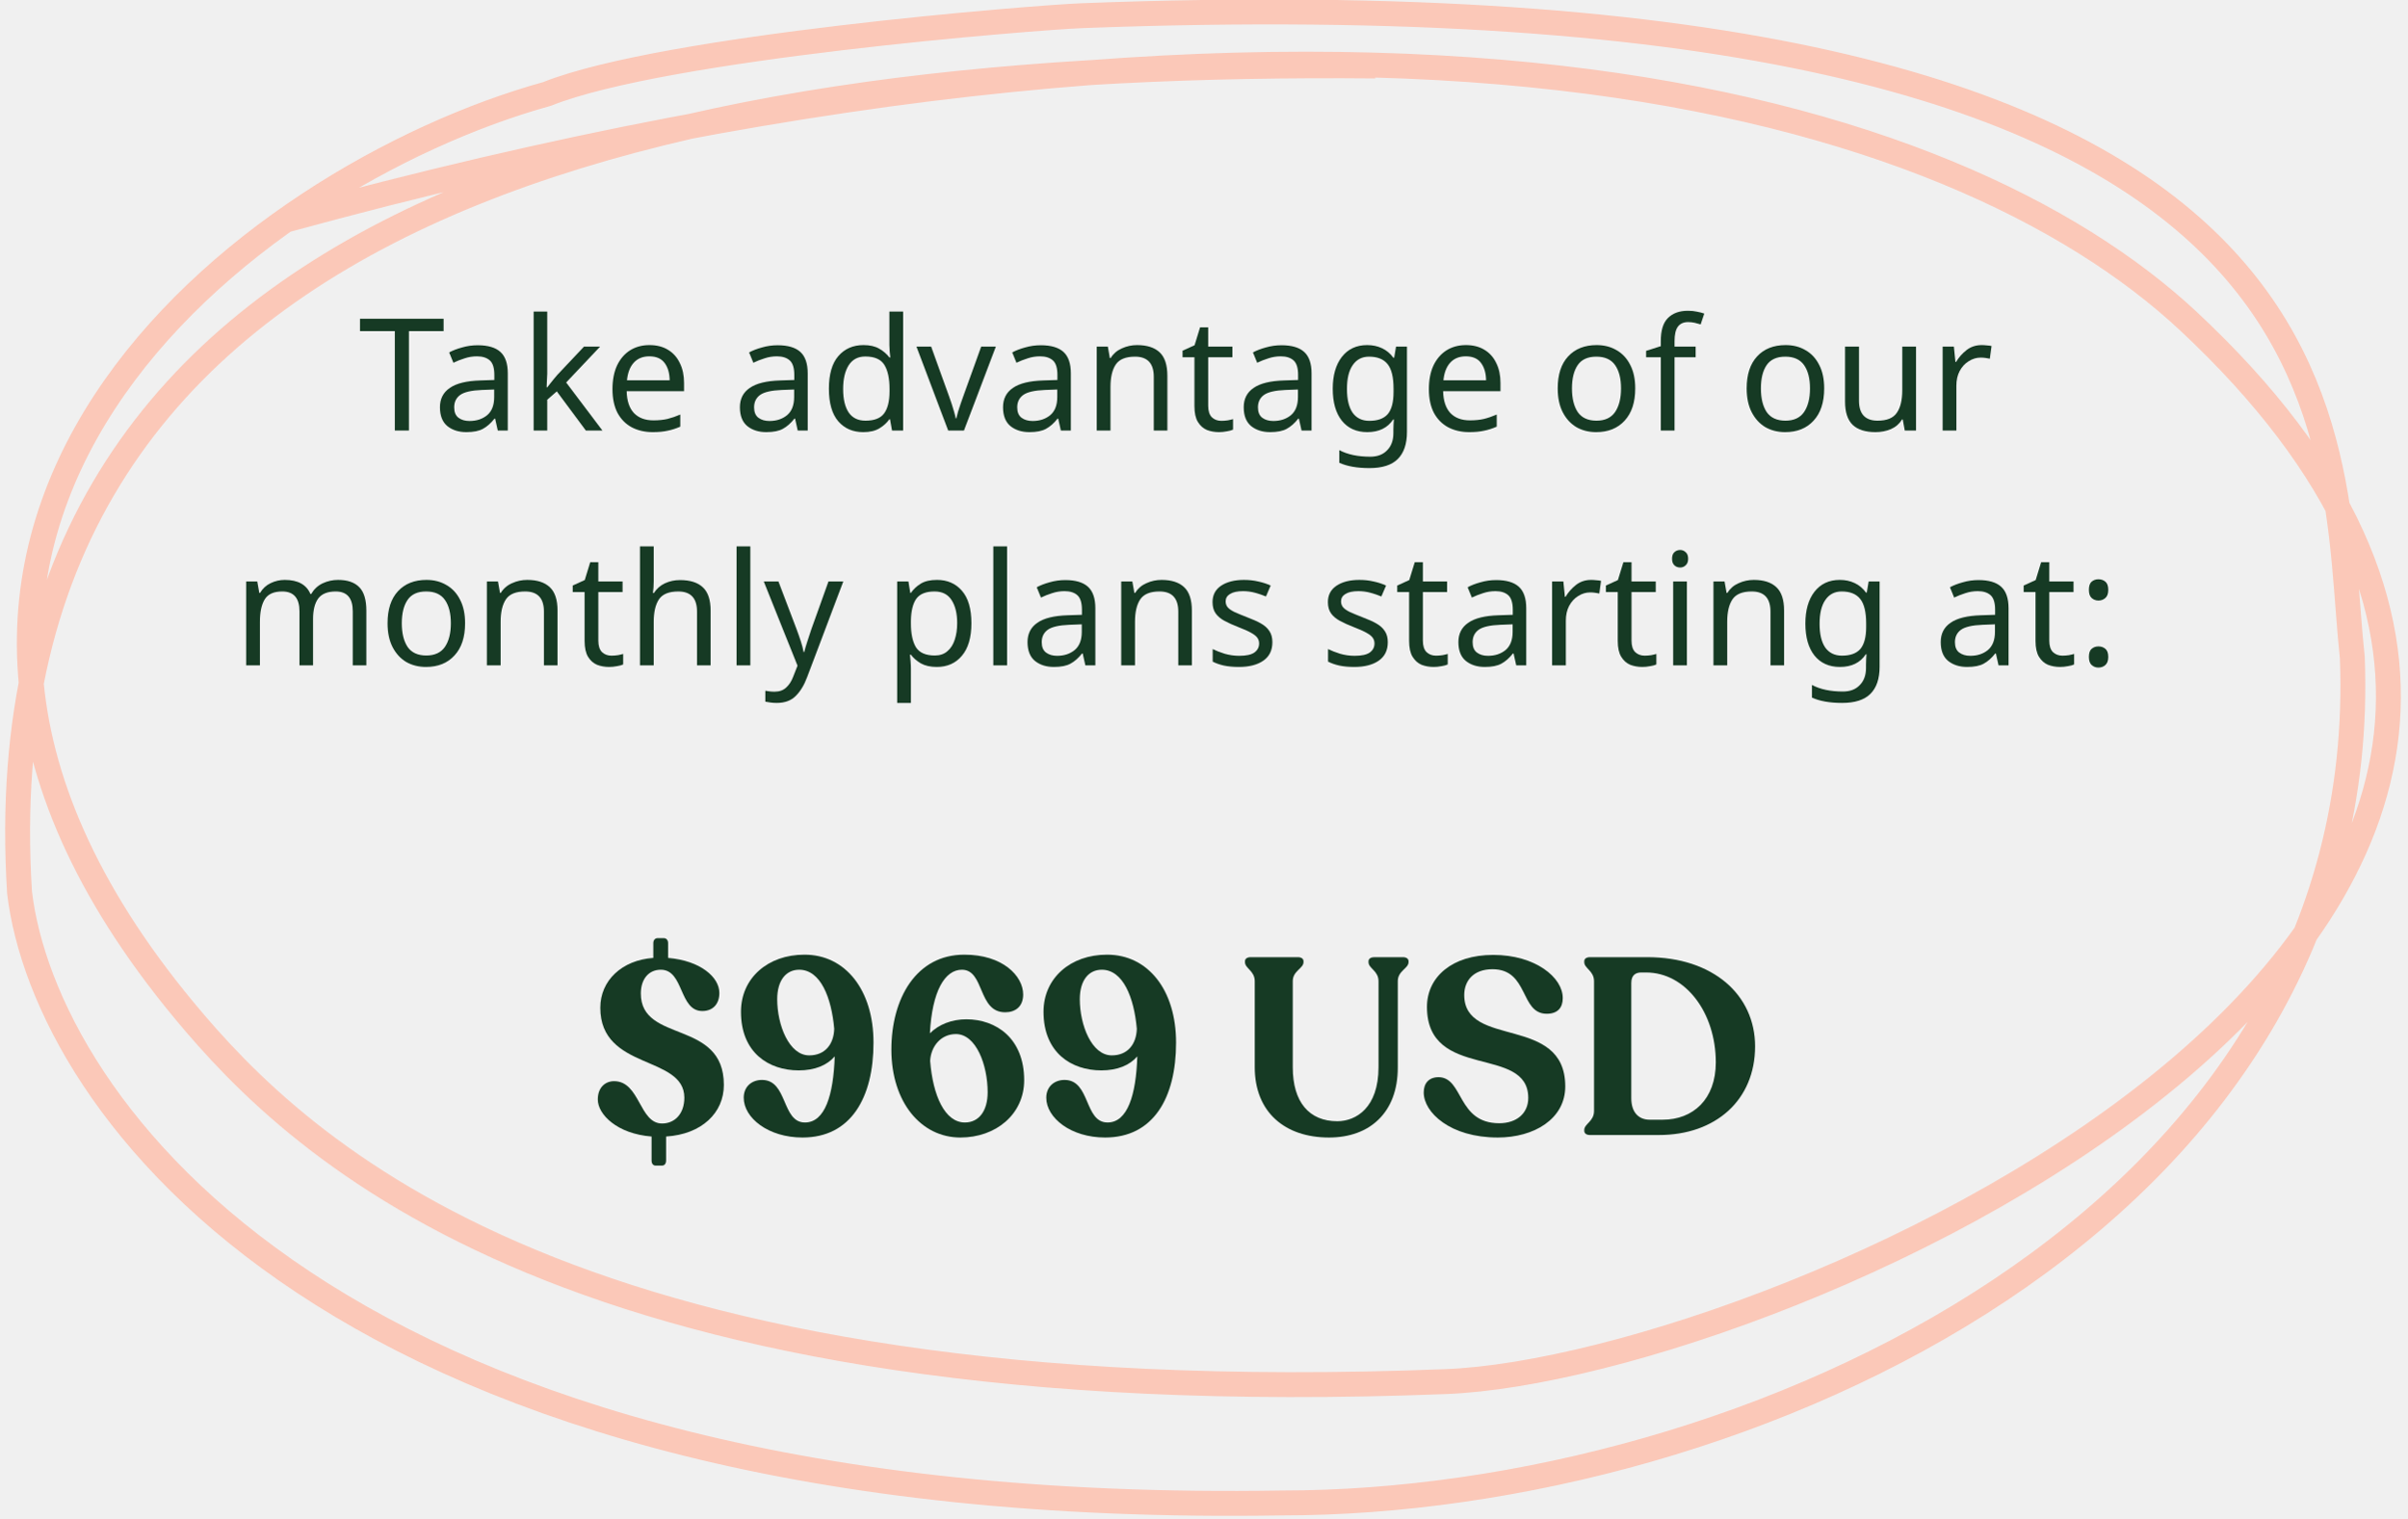
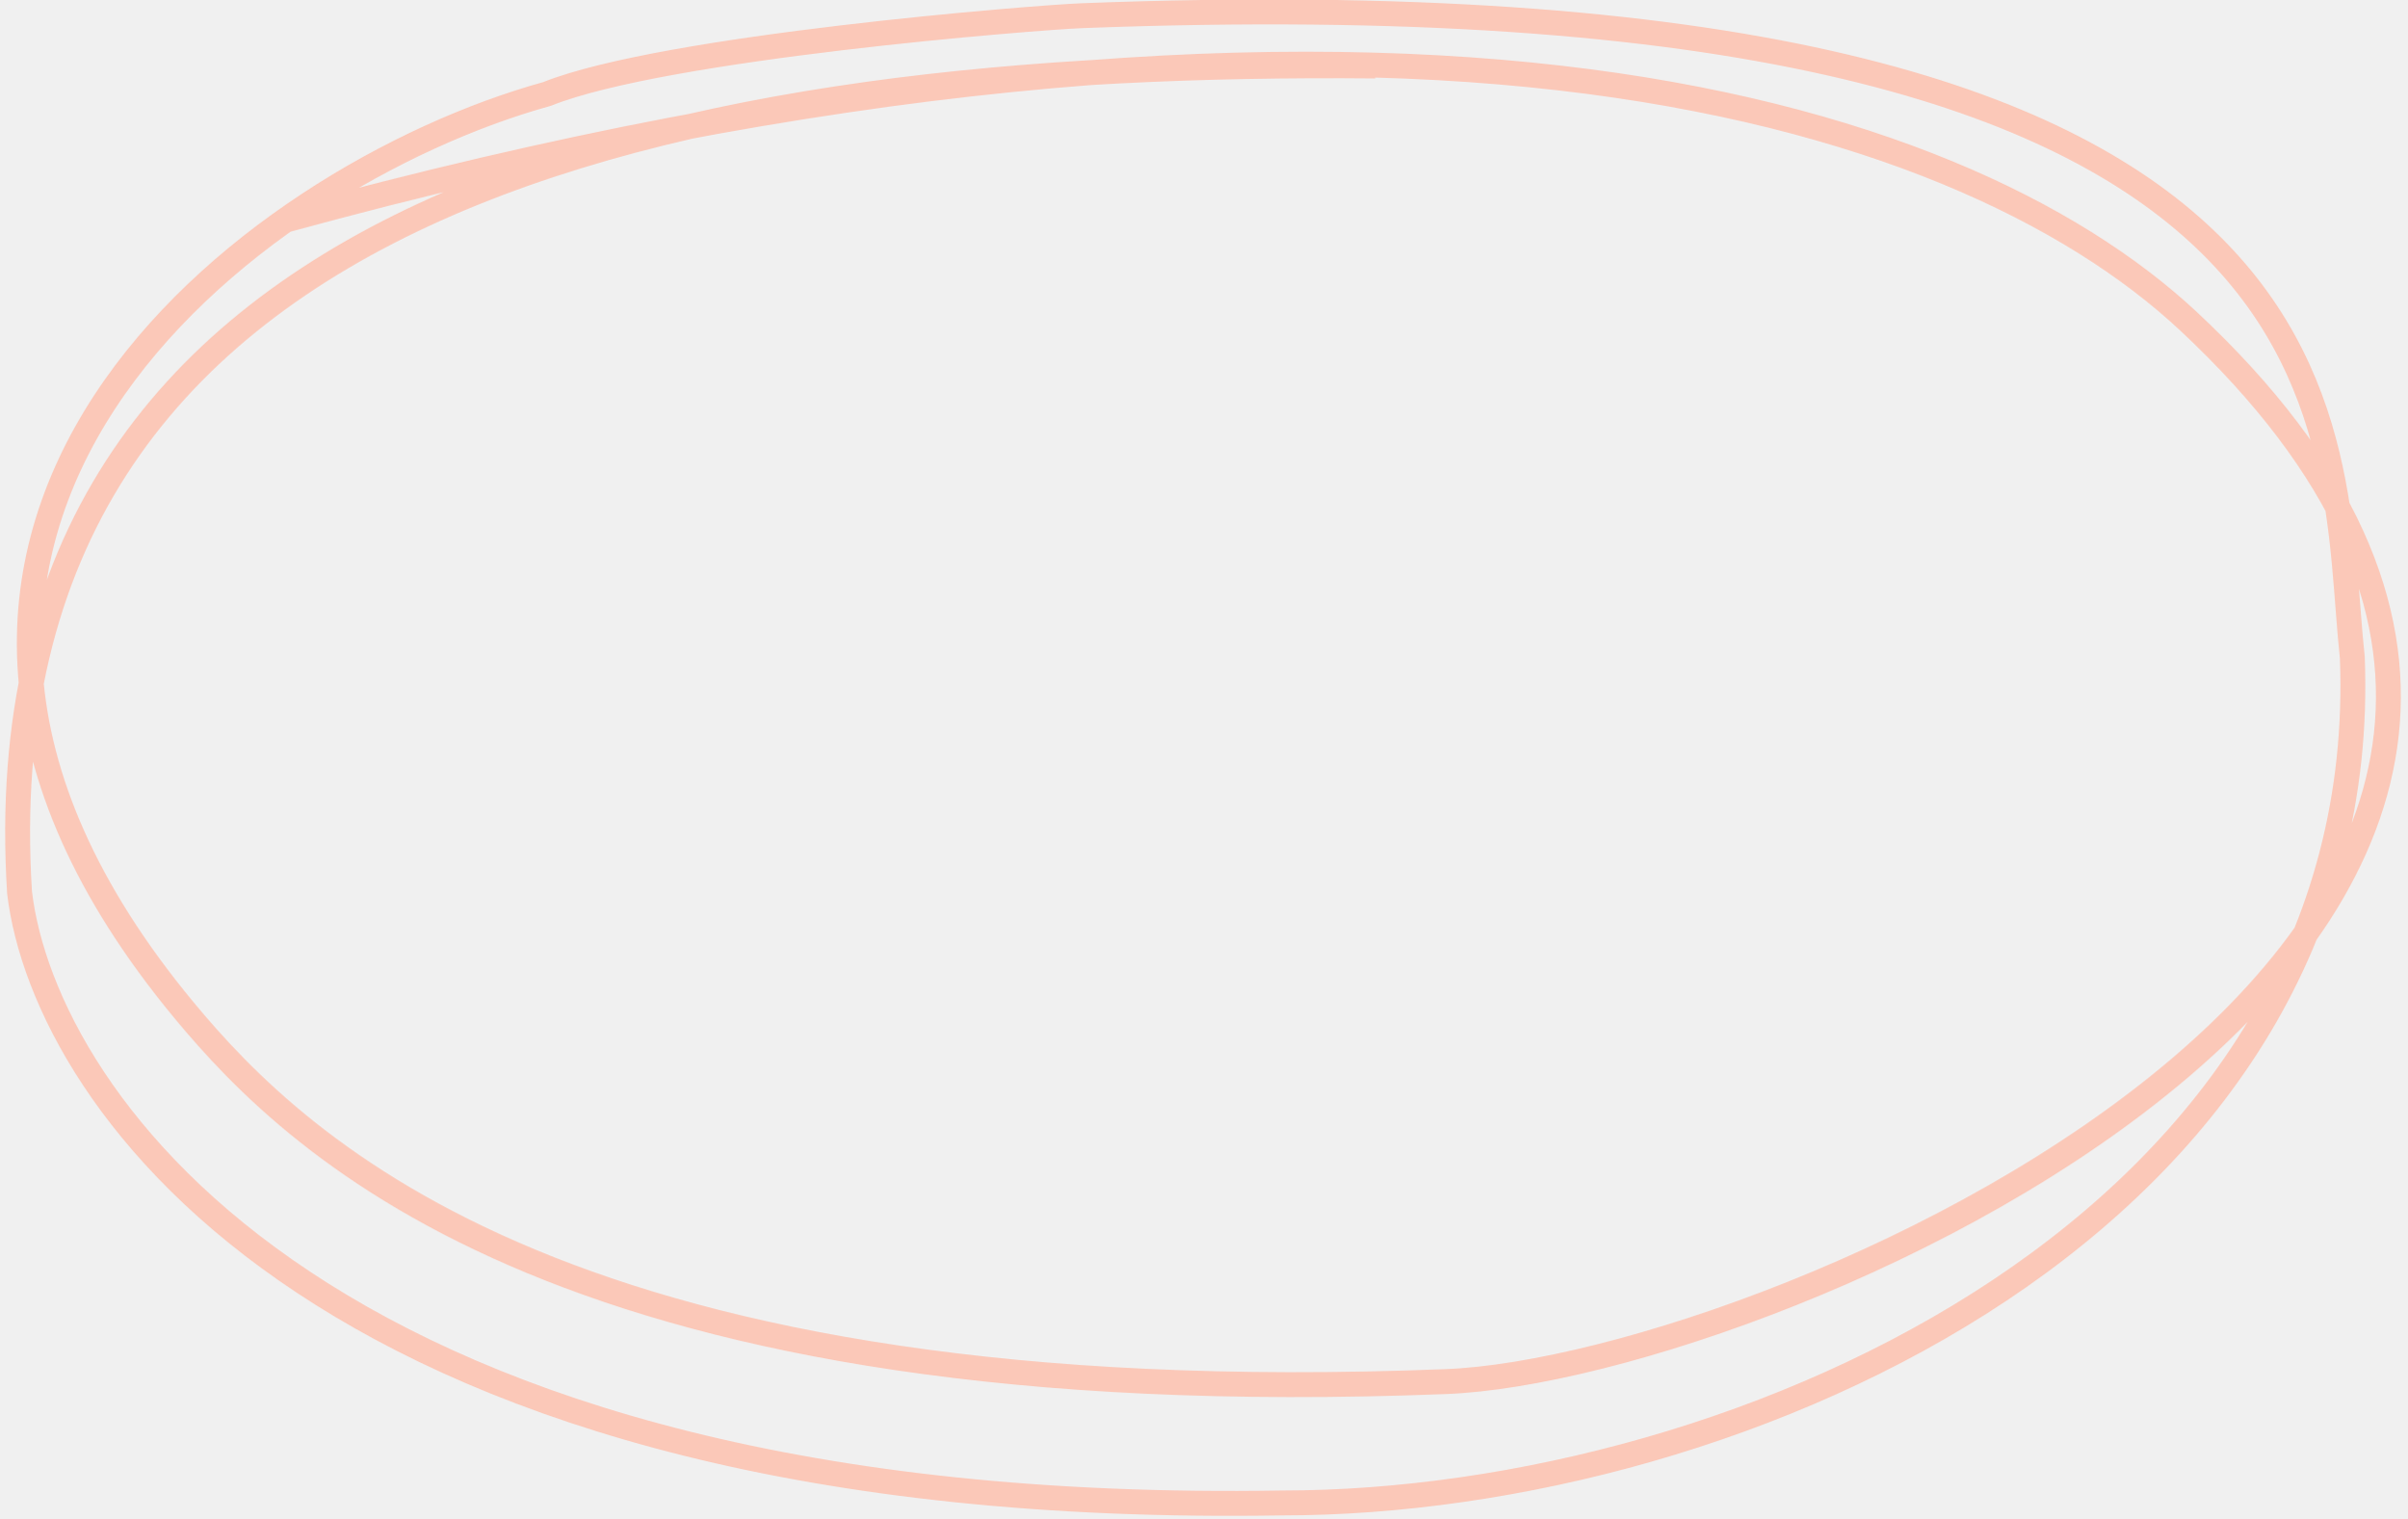
<svg xmlns="http://www.w3.org/2000/svg" width="290" height="183" viewBox="0 0 290 183" fill="none">
-   <g clip-path="url(#clip0_1_1281)">
-     <path d="M87.208 130.741C87.208 122.803 77.205 125.761 77.205 119.724C77.205 118.003 78.139 116.856 79.615 116.856C82.417 116.856 81.784 121.837 84.617 121.837C85.912 121.837 86.665 120.961 86.665 119.663C86.665 117.732 84.376 115.769 80.489 115.437V113.656C80.489 113.294 80.278 113.053 79.977 113.053H79.223C78.922 113.053 78.711 113.294 78.711 113.656V115.437C74.915 115.709 72.324 118.154 72.324 121.444C72.324 129.021 82.447 127.119 82.447 132.281C82.447 134.213 81.302 135.39 79.766 135.39C76.994 135.39 77.114 130.289 73.981 130.289C72.956 130.289 72.022 131.013 72.022 132.492C72.022 134.303 74.342 136.628 78.5 136.96V139.827C78.5 140.22 78.681 140.461 78.982 140.461H79.766C80.067 140.461 80.248 140.22 80.248 139.827V136.96C84.526 136.688 87.208 134.122 87.208 130.741Z" fill="#163A24" />
-     <path d="M96.921 115.045C92.522 115.045 89.268 117.852 89.268 121.927C89.268 126.878 92.643 128.991 96.228 128.991C98.156 128.991 99.633 128.387 100.567 127.3C100.416 131.949 99.392 135.269 96.981 135.269C94.149 135.269 94.933 130.138 91.799 130.138C90.594 130.138 89.6 130.923 89.6 132.281C89.6 134.726 92.582 137.08 96.68 137.08C102.495 137.08 105.237 132.311 105.237 125.64C105.237 119.301 101.862 115.045 96.921 115.045ZM97.494 127.18C95.053 127.18 93.637 123.497 93.637 120.418C93.637 118.154 94.692 116.856 96.288 116.856C98.85 116.856 100.175 120.207 100.507 123.98C100.446 125.882 99.362 127.18 97.494 127.18Z" fill="#163A24" />
-     <path d="M116.431 122.833C114.684 122.833 113.117 123.437 112.032 124.523C112.304 119.422 113.84 116.856 115.889 116.856C118.631 116.856 117.787 121.988 121.101 121.988C122.276 121.988 123.271 121.354 123.271 119.844C123.271 117.581 120.77 115.045 116.19 115.045C110.375 115.045 107.392 120.327 107.392 126.485C107.392 132.824 110.978 137.08 115.708 137.08C119.956 137.08 123.391 134.303 123.391 130.168C123.391 125.127 120.017 122.833 116.431 122.833ZM116.251 135.269C113.84 135.269 112.394 132.039 112.062 127.844C112.153 126.093 113.358 124.614 115.166 124.614C117.606 124.614 118.992 128.357 118.992 131.617C118.992 133.911 117.908 135.269 116.251 135.269Z" fill="#163A24" />
-     <path d="M133.377 115.045C128.978 115.045 125.724 117.852 125.724 121.927C125.724 126.878 129.099 128.991 132.684 128.991C134.613 128.991 136.089 128.387 137.023 127.3C136.872 131.949 135.848 135.269 133.438 135.269C130.605 135.269 131.389 130.138 128.255 130.138C127.05 130.138 126.056 130.923 126.056 132.281C126.056 134.726 129.039 137.08 133.136 137.08C138.951 137.08 141.693 132.311 141.693 125.64C141.693 119.301 138.319 115.045 133.377 115.045ZM133.95 127.18C131.509 127.18 130.093 123.497 130.093 120.418C130.093 118.154 131.148 116.856 132.745 116.856C135.306 116.856 136.631 120.207 136.963 123.98C136.903 125.882 135.818 127.18 133.95 127.18Z" fill="#163A24" />
-     <path d="M160.12 137.08C165.032 137.08 168.406 134.062 168.406 128.659V118.244C168.406 116.977 169.702 116.705 169.702 115.95V115.83C169.702 115.528 169.431 115.347 169.009 115.347H165.574C165.182 115.347 164.881 115.528 164.881 115.83V115.95C164.881 116.705 166.086 116.977 166.086 118.244V128.598C166.086 133.488 163.374 135.118 161.115 135.118C157.77 135.118 155.752 132.854 155.752 128.598V118.244C155.752 116.977 157.047 116.705 157.047 115.95V115.83C157.047 115.528 156.776 115.347 156.354 115.347H150.69C150.268 115.347 149.997 115.528 149.997 115.83V115.95C149.997 116.705 151.172 116.977 151.172 118.244V128.598C151.172 134.062 154.848 137.08 160.12 137.08Z" fill="#163A24" />
-     <path d="M180.45 137.08C184.819 137.08 188.585 134.846 188.585 130.922C188.585 122.229 176.412 126.394 176.412 119.904C176.412 118.184 177.527 116.795 179.817 116.795C184.216 116.795 183.101 122.168 186.355 122.168C187.651 122.168 188.283 121.444 188.283 120.297C188.314 117.791 184.969 115.075 179.907 115.075C174.936 115.075 171.923 117.731 171.923 121.353C171.953 130.288 184.126 125.881 184.126 132.311C184.126 134.152 182.74 135.359 180.63 135.359C175.539 135.359 176.352 129.866 173.339 129.805C172.104 129.805 171.531 130.59 171.531 131.647C171.531 134.061 174.725 137.08 180.45 137.08Z" fill="#163A24" />
-     <path d="M191.568 136.778H199.854C206.724 136.778 211.454 132.552 211.454 126.093C211.454 119.905 206.422 115.347 198.438 115.347H191.568C191.147 115.347 190.875 115.528 190.875 115.83V115.95C190.875 116.705 192.051 116.977 192.051 118.244V133.881C192.051 135.148 190.875 135.42 190.875 136.175V136.265C190.875 136.597 191.147 136.778 191.568 136.778ZM198.77 134.937C197.384 134.937 196.54 134.001 196.54 132.341V118.456C196.54 117.49 197.082 117.188 197.745 117.188H198.318C203.108 117.188 206.724 122.078 206.724 128.025C206.724 132.462 203.982 134.937 200.306 134.937H198.77Z" fill="#163A24" />
-     <path d="M49.264 51.881H47.569V39.901H43.37V38.411H53.444V39.901H49.264V51.881Z" fill="#163A24" />
-     <path d="M57.56 41.6C58.791 41.6 59.701 41.87 60.291 42.411C60.881 42.952 61.176 43.813 61.176 44.995V51.882H59.971L59.651 50.448H59.575C59.136 51.001 58.672 51.41 58.182 51.674C57.705 51.938 57.039 52.07 56.186 52.07C55.269 52.07 54.51 51.831 53.907 51.353C53.305 50.863 53.003 50.102 53.003 49.071C53.003 48.064 53.399 47.291 54.19 46.75C54.981 46.197 56.198 45.895 57.843 45.844L59.557 45.788V45.184C59.557 44.342 59.375 43.757 59.011 43.43C58.647 43.103 58.132 42.939 57.466 42.939C56.939 42.939 56.437 43.021 55.96 43.184C55.483 43.335 55.037 43.511 54.623 43.713L54.114 42.467C54.554 42.228 55.075 42.027 55.677 41.864C56.28 41.688 56.908 41.6 57.56 41.6ZM58.05 46.995C56.795 47.046 55.922 47.247 55.433 47.599C54.956 47.951 54.717 48.448 54.717 49.089C54.717 49.655 54.886 50.07 55.225 50.335C55.577 50.599 56.023 50.731 56.562 50.731C57.416 50.731 58.125 50.498 58.69 50.033C59.255 49.555 59.538 48.825 59.538 47.844V46.939L58.05 46.995Z" fill="#163A24" />
-     <path d="M65.932 45.033C65.932 45.234 65.919 45.499 65.894 45.826C65.882 46.153 65.869 46.436 65.857 46.675H65.932C66.007 46.574 66.12 46.429 66.271 46.241C66.421 46.052 66.572 45.863 66.723 45.675C66.886 45.474 67.024 45.31 67.137 45.184L70.357 41.769H72.297L68.21 46.09L72.579 51.882H70.583L67.081 47.165L65.932 48.165V51.882H64.294V37.544H65.932V45.033Z" fill="#163A24" />
-     <path d="M78.251 41.581C79.117 41.581 79.858 41.769 80.473 42.147C81.1 42.524 81.578 43.058 81.904 43.75C82.243 44.429 82.412 45.228 82.412 46.146V47.146H75.501C75.526 48.291 75.815 49.165 76.368 49.768C76.933 50.36 77.717 50.655 78.722 50.655C79.362 50.655 79.927 50.599 80.416 50.485C80.918 50.36 81.433 50.184 81.961 49.957V51.41C81.446 51.636 80.937 51.8 80.435 51.9C79.933 52.014 79.337 52.07 78.646 52.07C77.692 52.07 76.845 51.875 76.104 51.485C75.376 51.095 74.805 50.517 74.39 49.749C73.989 48.97 73.788 48.02 73.788 46.901C73.788 45.794 73.97 44.844 74.334 44.052C74.711 43.26 75.231 42.65 75.897 42.222C76.575 41.794 77.359 41.581 78.251 41.581ZM78.232 42.939C77.441 42.939 76.813 43.197 76.349 43.712C75.897 44.215 75.627 44.92 75.539 45.825H80.68C80.667 44.97 80.467 44.278 80.078 43.75C79.688 43.209 79.073 42.939 78.232 42.939Z" fill="#163A24" />
-     <path d="M93.697 41.6C94.927 41.6 95.837 41.87 96.427 42.411C97.017 42.952 97.312 43.813 97.312 44.995V51.882H96.107L95.787 50.448H95.711C95.272 51.001 94.807 51.41 94.318 51.674C93.841 51.938 93.175 52.07 92.322 52.07C91.405 52.07 90.646 51.831 90.043 51.353C89.441 50.863 89.139 50.102 89.139 49.071C89.139 48.064 89.535 47.291 90.326 46.75C91.117 46.197 92.334 45.895 93.979 45.844L95.692 45.788V45.184C95.692 44.342 95.511 43.757 95.146 43.43C94.782 43.103 94.268 42.939 93.602 42.939C93.075 42.939 92.573 43.021 92.096 43.184C91.619 43.335 91.173 43.511 90.759 43.713L90.25 42.467C90.69 42.228 91.211 42.027 91.813 41.864C92.416 41.688 93.044 41.6 93.697 41.6ZM94.186 46.995C92.931 47.046 92.058 47.247 91.569 47.599C91.091 47.951 90.853 48.448 90.853 49.089C90.853 49.655 91.022 50.07 91.362 50.335C91.713 50.599 92.159 50.731 92.698 50.731C93.552 50.731 94.261 50.498 94.826 50.033C95.391 49.555 95.674 48.825 95.674 47.844V46.939L94.186 46.995Z" fill="#163A24" />
-     <path d="M104.007 52.07C102.752 52.07 101.748 51.636 100.994 50.769C100.241 49.888 99.865 48.58 99.865 46.844C99.865 45.109 100.241 43.801 100.994 42.92C101.76 42.027 102.771 41.581 104.026 41.581C104.805 41.581 105.439 41.725 105.928 42.015C106.43 42.304 106.839 42.656 107.152 43.071H107.265C107.253 42.908 107.227 42.669 107.19 42.354C107.164 42.027 107.152 41.769 107.152 41.581V37.544H108.809V51.882H107.472L107.227 50.523H107.152C106.851 50.951 106.449 51.316 105.947 51.617C105.445 51.919 104.798 52.07 104.007 52.07ZM104.271 50.693C105.338 50.693 106.085 50.404 106.512 49.825C106.952 49.234 107.171 48.347 107.171 47.165V46.863C107.171 45.606 106.964 44.643 106.55 43.977C106.135 43.298 105.37 42.958 104.252 42.958C103.361 42.958 102.689 43.316 102.237 44.033C101.798 44.738 101.578 45.687 101.578 46.882C101.578 48.09 101.798 49.026 102.237 49.693C102.689 50.36 103.367 50.693 104.271 50.693Z" fill="#163A24" />
-     <path d="M114.237 51.881L110.415 41.769H112.185L114.332 47.731C114.431 48.007 114.539 48.316 114.652 48.655C114.765 48.995 114.864 49.322 114.953 49.636C115.041 49.938 115.104 50.196 115.141 50.41H115.217C115.267 50.196 115.335 49.932 115.424 49.617C115.524 49.303 115.631 48.976 115.744 48.636C115.869 48.297 115.976 47.995 116.064 47.731L118.211 41.769H119.981L116.139 51.881H114.237Z" fill="#163A24" />
-     <path d="M125.401 41.6C126.631 41.6 127.541 41.87 128.131 42.411C128.721 42.952 129.016 43.813 129.016 44.995V51.882H127.811L127.491 50.448H127.415C126.976 51.001 126.512 51.41 126.022 51.674C125.545 51.938 124.88 52.07 124.026 52.07C123.11 52.07 122.35 51.831 121.747 51.353C121.145 50.863 120.843 50.102 120.843 49.071C120.843 48.064 121.239 47.291 122.03 46.75C122.821 46.197 124.038 45.895 125.683 45.844L127.397 45.788V45.184C127.397 44.342 127.215 43.757 126.851 43.43C126.486 43.103 125.972 42.939 125.306 42.939C124.779 42.939 124.277 43.021 123.8 43.184C123.323 43.335 122.877 43.511 122.463 43.713L121.954 42.467C122.394 42.228 122.915 42.027 123.517 41.864C124.12 41.688 124.748 41.6 125.401 41.6ZM125.89 46.995C124.635 47.046 123.762 47.247 123.273 47.599C122.795 47.951 122.557 48.448 122.557 49.089C122.557 49.655 122.727 50.07 123.065 50.335C123.417 50.599 123.863 50.731 124.402 50.731C125.256 50.731 125.965 50.498 126.53 50.033C127.095 49.555 127.378 48.825 127.378 47.844V46.939L125.89 46.995Z" fill="#163A24" />
-     <path d="M136.992 41.581C138.197 41.581 139.108 41.876 139.723 42.467C140.337 43.046 140.645 43.989 140.645 45.297V51.881H139.007V45.41C139.007 43.788 138.254 42.977 136.747 42.977C135.63 42.977 134.857 43.291 134.431 43.92C134.004 44.549 133.791 45.454 133.791 46.637V51.881H132.134V41.769H133.471L133.715 43.146H133.81C134.136 42.618 134.588 42.228 135.165 41.977C135.743 41.713 136.352 41.581 136.992 41.581Z" fill="#163A24" />
-     <path d="M147.145 50.712C147.396 50.712 147.653 50.693 147.917 50.655C148.181 50.605 148.394 50.554 148.557 50.504V51.768C148.382 51.856 148.131 51.925 147.804 51.976C147.478 52.039 147.164 52.07 146.862 52.07C146.335 52.07 145.846 51.982 145.394 51.806C144.955 51.617 144.597 51.297 144.32 50.844C144.044 50.391 143.906 49.756 143.906 48.938V43.052H142.475V42.26L143.925 41.599L144.584 39.449H145.563V41.769H148.482V43.052H145.563V48.901C145.563 49.517 145.708 49.976 145.996 50.278C146.297 50.567 146.681 50.712 147.145 50.712Z" fill="#163A24" />
-     <path d="M154.401 41.6C155.631 41.6 156.542 41.87 157.132 42.411C157.721 42.952 158.017 43.813 158.017 44.995V51.882H156.812L156.492 50.448H156.416C155.977 51.001 155.513 51.41 155.023 51.674C154.546 51.938 153.88 52.07 153.027 52.07C152.11 52.07 151.351 51.831 150.748 51.353C150.146 50.863 149.844 50.102 149.844 49.071C149.844 48.064 150.24 47.291 151.031 46.75C151.822 46.197 153.039 45.895 154.684 45.844L156.398 45.788V45.184C156.398 44.342 156.215 43.757 155.851 43.43C155.487 43.103 154.972 42.939 154.307 42.939C153.78 42.939 153.277 43.021 152.801 43.184C152.323 43.335 151.878 43.511 151.464 43.713L150.955 42.467C151.394 42.228 151.916 42.027 152.518 41.864C153.121 41.688 153.748 41.6 154.401 41.6ZM154.891 46.995C153.635 47.046 152.763 47.247 152.274 47.599C151.796 47.951 151.558 48.448 151.558 49.089C151.558 49.655 151.727 50.07 152.066 50.335C152.418 50.599 152.863 50.731 153.403 50.731C154.256 50.731 154.966 50.498 155.531 50.033C156.096 49.555 156.379 48.825 156.379 47.844V46.939L154.891 46.995Z" fill="#163A24" />
-     <path d="M164.712 41.581C165.377 41.581 165.974 41.706 166.501 41.958C167.041 42.209 167.499 42.593 167.876 43.109H167.97L168.196 41.769H169.514V52.051C169.514 53.498 169.143 54.586 168.403 55.315C167.675 56.044 166.539 56.409 164.995 56.409C163.513 56.409 162.302 56.195 161.36 55.768V54.24C162.352 54.768 163.595 55.032 165.089 55.032C165.955 55.032 166.633 54.774 167.123 54.258C167.625 53.755 167.876 53.064 167.876 52.183V51.787C167.876 51.636 167.882 51.422 167.895 51.146C167.907 50.856 167.919 50.655 167.933 50.542H167.857C167.179 51.561 166.137 52.07 164.731 52.07C163.425 52.07 162.402 51.611 161.662 50.693C160.933 49.775 160.57 48.492 160.57 46.844C160.57 45.234 160.933 43.958 161.662 43.014C162.402 42.059 163.419 41.581 164.712 41.581ZM164.938 42.977C164.097 42.977 163.444 43.316 162.98 43.995C162.515 44.662 162.283 45.618 162.283 46.863C162.283 48.108 162.509 49.064 162.961 49.731C163.425 50.385 164.097 50.712 164.976 50.712C165.993 50.712 166.733 50.441 167.198 49.901C167.662 49.347 167.895 48.46 167.895 47.24V46.844C167.895 45.461 167.656 44.473 167.179 43.882C166.702 43.279 165.955 42.977 164.938 42.977Z" fill="#163A24" />
-     <path d="M176.618 41.581C177.484 41.581 178.225 41.769 178.84 42.147C179.468 42.524 179.945 43.058 180.271 43.75C180.61 44.429 180.779 45.228 180.779 46.146V47.146H173.868C173.894 48.291 174.183 49.165 174.734 49.768C175.299 50.36 176.085 50.655 177.088 50.655C177.729 50.655 178.294 50.599 178.783 50.485C179.286 50.36 179.8 50.184 180.327 49.957V51.41C179.813 51.636 179.305 51.8 178.802 51.9C178.3 52.014 177.704 52.07 177.013 52.07C176.059 52.07 175.212 51.875 174.471 51.485C173.743 51.095 173.171 50.517 172.757 49.749C172.356 48.97 172.155 48.02 172.155 46.901C172.155 45.794 172.337 44.844 172.701 44.052C173.077 43.26 173.599 42.65 174.264 42.222C174.942 41.794 175.727 41.581 176.618 41.581ZM176.599 42.939C175.808 42.939 175.181 43.197 174.716 43.712C174.264 44.215 173.994 44.92 173.906 45.825H179.047C179.035 44.97 178.834 44.278 178.444 43.75C178.055 43.209 177.44 42.939 176.599 42.939Z" fill="#163A24" />
-     <path d="M197.016 46.806C197.016 48.479 196.589 49.775 195.736 50.693C194.894 51.611 193.752 52.07 192.309 52.07C191.417 52.07 190.619 51.869 189.917 51.466C189.226 51.051 188.68 50.454 188.279 49.674C187.877 48.882 187.676 47.926 187.676 46.806C187.676 45.134 188.096 43.844 188.938 42.939C189.779 42.033 190.921 41.581 192.365 41.581C193.281 41.581 194.084 41.788 194.776 42.203C195.478 42.606 196.024 43.197 196.414 43.977C196.815 44.744 197.016 45.687 197.016 46.806ZM189.39 46.806C189.39 48.001 189.621 48.951 190.087 49.655C190.563 50.347 191.316 50.693 192.346 50.693C193.363 50.693 194.11 50.347 194.587 49.655C195.064 48.951 195.303 48.001 195.303 46.806C195.303 45.612 195.064 44.675 194.587 43.995C194.11 43.316 193.357 42.977 192.327 42.977C191.297 42.977 190.551 43.316 190.087 43.995C189.621 44.675 189.39 45.612 189.39 46.806Z" fill="#163A24" />
-     <path d="M204.294 43.052H201.751V51.881H200.094V43.052H198.324V42.278L200.094 41.712V41.128C200.094 39.819 200.383 38.883 200.961 38.317C201.539 37.738 202.342 37.449 203.371 37.449C203.773 37.449 204.137 37.486 204.463 37.562C204.802 37.625 205.091 37.7 205.329 37.788L204.896 39.09C204.696 39.027 204.463 38.964 204.2 38.901C203.936 38.839 203.667 38.807 203.39 38.807C202.838 38.807 202.424 38.996 202.147 39.373C201.883 39.738 201.751 40.316 201.751 41.109V41.769H204.294V43.052Z" fill="#163A24" />
-     <path d="M219.782 46.806C219.782 48.479 219.356 49.775 218.502 50.693C217.661 51.611 216.519 52.07 215.075 52.07C214.184 52.07 213.386 51.869 212.683 51.466C211.993 51.051 211.447 50.454 211.046 49.674C210.644 48.882 210.443 47.926 210.443 46.806C210.443 45.134 210.863 43.844 211.704 42.939C212.545 42.033 213.688 41.581 215.131 41.581C216.048 41.581 216.851 41.788 217.541 42.203C218.245 42.606 218.791 43.197 219.181 43.977C219.582 44.744 219.782 45.687 219.782 46.806ZM212.156 46.806C212.156 48.001 212.388 48.951 212.852 49.655C213.33 50.347 214.083 50.693 215.112 50.693C216.129 50.693 216.877 50.347 217.353 49.655C217.83 48.951 218.069 48.001 218.069 46.806C218.069 45.612 217.83 44.675 217.353 43.995C216.877 43.316 216.123 42.977 215.093 42.977C214.064 42.977 213.318 43.316 212.852 43.995C212.388 44.675 212.156 45.612 212.156 46.806Z" fill="#163A24" />
-     <path d="M230.846 41.769V51.881H229.49L229.245 50.542H229.17C228.843 51.07 228.391 51.46 227.814 51.711C227.237 51.95 226.621 52.07 225.968 52.07C224.751 52.07 223.834 51.781 223.219 51.202C222.604 50.611 222.296 49.674 222.296 48.391V41.769H223.972V48.278C223.972 49.888 224.719 50.693 226.213 50.693C227.331 50.693 228.103 50.378 228.529 49.749C228.969 49.12 229.188 48.215 229.188 47.033V41.769H230.846Z" fill="#163A24" />
-     <path d="M238.758 41.581C238.946 41.581 239.146 41.593 239.36 41.618C239.586 41.631 239.781 41.656 239.944 41.694L239.737 43.222C239.574 43.184 239.391 43.153 239.191 43.128C239.002 43.102 238.821 43.09 238.645 43.09C238.13 43.09 237.647 43.234 237.195 43.524C236.743 43.8 236.378 44.197 236.102 44.712C235.839 45.215 235.707 45.806 235.707 46.486V51.881H234.05V41.769H235.406L235.594 43.618H235.669C235.996 43.065 236.416 42.587 236.931 42.184C237.446 41.782 238.054 41.581 238.758 41.581Z" fill="#163A24" />
-     <path d="M40.729 69.879C41.871 69.879 42.725 70.175 43.29 70.766C43.855 71.345 44.138 72.288 44.138 73.596V80.18H42.499V73.671C42.499 72.074 41.815 71.275 40.447 71.275C39.467 71.275 38.764 71.558 38.337 72.124C37.923 72.69 37.716 73.514 37.716 74.596V80.18H36.078V73.671C36.078 72.074 35.387 71.275 34.006 71.275C32.989 71.275 32.286 71.59 31.897 72.219C31.508 72.848 31.314 73.753 31.314 74.936V80.18H29.656V70.068H30.993L31.238 71.445H31.332C31.646 70.917 32.067 70.527 32.594 70.276C33.134 70.011 33.705 69.879 34.308 69.879C35.889 69.879 36.919 70.445 37.396 71.577H37.49C37.829 70.999 38.287 70.571 38.865 70.294C39.455 70.018 40.076 69.879 40.729 69.879Z" fill="#163A24" />
-     <path d="M56.031 75.105C56.031 76.778 55.604 78.074 54.75 78.992C53.909 79.91 52.767 80.369 51.323 80.369C50.432 80.369 49.634 80.168 48.931 79.765C48.241 79.35 47.695 78.753 47.293 77.973C46.891 77.18 46.691 76.225 46.691 75.105C46.691 73.433 47.111 72.143 47.952 71.238C48.793 70.332 49.936 69.879 51.379 69.879C52.296 69.879 53.099 70.087 53.79 70.502C54.493 70.904 55.039 71.496 55.428 72.275C55.83 73.043 56.031 73.986 56.031 75.105ZM48.404 75.105C48.404 76.3 48.636 77.25 49.101 77.954C49.578 78.646 50.331 78.992 51.361 78.992C52.377 78.992 53.124 78.646 53.602 77.954C54.078 77.25 54.317 76.3 54.317 75.105C54.317 73.91 54.078 72.973 53.602 72.294C53.124 71.615 52.371 71.275 51.342 71.275C50.312 71.275 49.565 71.615 49.101 72.294C48.636 72.973 48.404 73.91 48.404 75.105Z" fill="#163A24" />
-     <path d="M63.516 69.879C64.721 69.879 65.631 70.175 66.246 70.766C66.861 71.345 67.169 72.288 67.169 73.596V80.18H65.531V73.709C65.531 72.087 64.777 71.275 63.271 71.275C62.153 71.275 61.381 71.59 60.955 72.219C60.528 72.848 60.314 73.753 60.314 74.936V80.18H58.657V70.068H59.994L60.239 71.445H60.333C60.659 70.917 61.111 70.527 61.689 70.276C62.266 70.011 62.875 69.879 63.516 69.879Z" fill="#163A24" />
-     <path d="M73.668 79.011C73.92 79.011 74.177 78.992 74.441 78.954C74.704 78.904 74.918 78.853 75.081 78.803V80.067C74.905 80.155 74.654 80.224 74.328 80.275C74.001 80.338 73.687 80.369 73.386 80.369C72.859 80.369 72.369 80.281 71.917 80.105C71.478 79.916 71.12 79.595 70.844 79.143C70.568 78.69 70.43 78.055 70.43 77.237V71.351H68.998V70.559L70.448 69.898L71.108 67.748H72.087V70.068H75.006V71.351H72.087V77.199C72.087 77.816 72.231 78.275 72.52 78.577C72.821 78.866 73.204 79.011 73.668 79.011Z" fill="#163A24" />
-     <path d="M78.759 70.049C78.759 70.552 78.728 71.024 78.665 71.464H78.778C79.105 70.949 79.544 70.559 80.096 70.295C80.661 70.031 81.27 69.898 81.923 69.898C83.153 69.898 84.076 70.194 84.691 70.785C85.306 71.364 85.614 72.301 85.614 73.596V80.18H83.975V73.709C83.975 72.087 83.222 71.276 81.716 71.276C80.586 71.276 79.807 71.596 79.381 72.238C78.966 72.867 78.759 73.772 78.759 74.955V80.18H77.102V65.842H78.759V70.049Z" fill="#163A24" />
-     <path d="M90.4 80.18H88.743V65.842H90.4V80.18Z" fill="#163A24" />
-     <path d="M92.016 70.068H93.786L95.97 75.823C96.159 76.326 96.328 76.81 96.479 77.275C96.629 77.728 96.742 78.162 96.818 78.577H96.893C96.968 78.263 97.088 77.854 97.251 77.351C97.415 76.835 97.584 76.319 97.759 75.804L99.812 70.068H101.601L97.251 81.577C96.9 82.532 96.441 83.293 95.876 83.859C95.324 84.425 94.558 84.708 93.579 84.708C93.278 84.708 93.014 84.689 92.788 84.652C92.562 84.627 92.367 84.595 92.204 84.557V83.237C92.342 83.262 92.505 83.287 92.694 83.312C92.895 83.338 93.102 83.35 93.315 83.35C93.893 83.35 94.357 83.186 94.709 82.859C95.073 82.532 95.355 82.099 95.556 81.558L96.083 80.218L92.016 70.068Z" fill="#163A24" />
-     <path d="M112.891 69.879C114.134 69.879 115.132 70.313 115.885 71.181C116.651 72.049 117.034 73.357 117.034 75.105C117.034 76.828 116.651 78.136 115.885 79.029C115.132 79.922 114.127 80.369 112.872 80.369C112.093 80.369 111.448 80.224 110.933 79.935C110.431 79.633 110.035 79.287 109.746 78.897H109.633C109.659 79.111 109.683 79.382 109.708 79.709C109.734 80.036 109.746 80.319 109.746 80.558V84.708H108.089V70.068H109.445L109.671 71.445H109.746C110.047 71.005 110.443 70.634 110.933 70.332C111.422 70.03 112.075 69.879 112.891 69.879ZM112.59 71.275C111.561 71.275 110.832 71.565 110.405 72.143C109.991 72.722 109.772 73.602 109.746 74.784V75.105C109.746 76.35 109.947 77.313 110.349 77.992C110.763 78.658 111.523 78.992 112.627 78.992C113.242 78.992 113.745 78.822 114.134 78.482C114.536 78.143 114.831 77.684 115.019 77.105C115.219 76.514 115.32 75.841 115.32 75.086C115.32 73.929 115.094 73.005 114.642 72.313C114.203 71.621 113.519 71.275 112.59 71.275Z" fill="#163A24" />
-     <path d="M121.332 80.18H119.675V65.842H121.332V80.18Z" fill="#163A24" />
-     <path d="M128.352 69.898C129.582 69.898 130.492 70.169 131.083 70.71C131.672 71.251 131.968 72.112 131.968 73.294V80.18H130.763L130.443 78.747H130.367C129.928 79.3 129.463 79.709 128.974 79.973C128.496 80.237 127.831 80.369 126.978 80.369C126.061 80.369 125.302 80.13 124.699 79.652C124.096 79.162 123.795 78.401 123.795 77.369C123.795 76.363 124.191 75.59 124.982 75.049C125.772 74.495 126.99 74.194 128.635 74.143L130.348 74.087V73.483C130.348 72.64 130.166 72.055 129.802 71.728C129.438 71.401 128.923 71.238 128.258 71.238C127.731 71.238 127.228 71.32 126.752 71.483C126.274 71.634 125.829 71.81 125.415 72.011L124.906 70.766C125.345 70.527 125.867 70.326 126.469 70.163C127.072 69.986 127.699 69.898 128.352 69.898ZM128.842 75.294C127.586 75.344 126.714 75.546 126.224 75.898C125.747 76.25 125.509 76.747 125.509 77.388C125.509 77.954 125.678 78.369 126.017 78.633C126.368 78.897 126.814 79.03 127.354 79.03C128.207 79.03 128.917 78.797 129.482 78.332C130.047 77.854 130.33 77.124 130.33 76.143V75.237L128.842 75.294Z" fill="#163A24" />
-     <path d="M139.944 69.879C141.149 69.879 142.059 70.175 142.674 70.766C143.289 71.345 143.597 72.288 143.597 73.596V80.18H141.959V73.709C141.959 72.087 141.206 71.275 139.699 71.275C138.581 71.275 137.809 71.59 137.383 72.219C136.955 72.848 136.743 73.753 136.743 74.936V80.18H135.085V70.068H136.422L136.667 71.445H136.761C137.087 70.917 137.539 70.527 138.117 70.276C138.694 70.011 139.304 69.879 139.944 69.879Z" fill="#163A24" />
-     <path d="M153.298 77.388C153.298 78.369 152.934 79.111 152.206 79.614C151.478 80.117 150.499 80.369 149.268 80.369C148.565 80.369 147.956 80.312 147.441 80.199C146.94 80.086 146.493 79.929 146.104 79.727V78.218C146.506 78.419 146.989 78.608 147.554 78.784C148.132 78.948 148.715 79.029 149.306 79.029C150.147 79.029 150.756 78.897 151.132 78.633C151.509 78.356 151.697 77.992 151.697 77.539C151.697 77.287 151.629 77.061 151.49 76.86C151.352 76.659 151.101 76.457 150.737 76.256C150.386 76.055 149.877 75.829 149.212 75.577C148.559 75.325 148 75.074 147.536 74.822C147.071 74.571 146.714 74.269 146.462 73.917C146.211 73.565 146.086 73.112 146.086 72.558C146.086 71.703 146.431 71.043 147.121 70.577C147.825 70.112 148.741 69.879 149.871 69.879C150.485 69.879 151.057 69.942 151.584 70.068C152.124 70.181 152.627 70.345 153.091 70.559L152.526 71.879C152.099 71.703 151.653 71.552 151.189 71.426C150.725 71.301 150.247 71.238 149.758 71.238C149.08 71.238 148.559 71.351 148.195 71.577C147.843 71.791 147.667 72.087 147.667 72.464C147.667 72.741 147.749 72.98 147.912 73.181C148.075 73.37 148.345 73.558 148.722 73.747C149.111 73.923 149.626 74.137 150.266 74.388C150.906 74.627 151.452 74.873 151.904 75.124C152.356 75.376 152.702 75.684 152.94 76.049C153.178 76.401 153.298 76.847 153.298 77.388Z" fill="#163A24" />
-     <path d="M167.201 77.388C167.201 78.369 166.837 79.111 166.109 79.614C165.38 80.117 164.401 80.369 163.171 80.369C162.468 80.369 161.859 80.312 161.344 80.199C160.842 80.086 160.396 79.929 160.007 79.727V78.218C160.409 78.419 160.893 78.608 161.457 78.784C162.035 78.948 162.618 79.029 163.209 79.029C164.05 79.029 164.659 78.897 165.035 78.633C165.412 78.356 165.6 77.992 165.6 77.539C165.6 77.287 165.531 77.061 165.393 76.86C165.255 76.659 165.003 76.457 164.64 76.256C164.288 76.055 163.779 75.829 163.115 75.577C162.461 75.325 161.903 75.074 161.439 74.822C160.974 74.571 160.616 74.269 160.365 73.917C160.114 73.565 159.989 73.112 159.989 72.558C159.989 71.703 160.333 71.043 161.024 70.577C161.727 70.112 162.644 69.879 163.774 69.879C164.389 69.879 164.96 69.942 165.487 70.068C166.027 70.181 166.529 70.345 166.994 70.559L166.429 71.879C166.001 71.703 165.556 71.552 165.092 71.426C164.627 71.301 164.15 71.238 163.661 71.238C162.983 71.238 162.461 71.351 162.098 71.577C161.746 71.791 161.57 72.087 161.57 72.464C161.57 72.741 161.651 72.98 161.815 73.181C161.978 73.37 162.248 73.558 162.625 73.747C163.014 73.923 163.529 74.137 164.169 74.388C164.809 74.627 165.356 74.873 165.807 75.124C166.259 75.376 166.604 75.684 166.843 76.049C167.081 76.401 167.201 76.847 167.201 77.388Z" fill="#163A24" />
-     <path d="M173.01 79.011C173.262 79.011 173.519 78.992 173.783 78.954C174.046 78.904 174.26 78.853 174.423 78.803V80.067C174.247 80.155 173.996 80.224 173.67 80.275C173.343 80.338 173.029 80.369 172.728 80.369C172.201 80.369 171.711 80.281 171.259 80.105C170.819 79.916 170.462 79.595 170.186 79.143C169.91 78.69 169.772 78.055 169.772 77.237V71.351H168.34V70.559L169.79 69.898L170.449 67.748H171.429V70.068H174.347V71.351H171.429V77.199C171.429 77.816 171.573 78.275 171.862 78.577C172.163 78.866 172.546 79.011 173.01 79.011Z" fill="#163A24" />
-     <path d="M180.267 69.898C181.497 69.898 182.407 70.169 182.998 70.71C183.587 71.251 183.883 72.112 183.883 73.294V80.18H182.677L182.357 78.747H182.282C181.842 79.3 181.378 79.709 180.888 79.973C180.411 80.237 179.745 80.369 178.892 80.369C177.975 80.369 177.216 80.13 176.614 79.652C176.011 79.162 175.71 78.401 175.71 77.369C175.71 76.363 176.105 75.59 176.896 75.049C177.687 74.495 178.905 74.194 180.549 74.143L182.263 74.087V73.483C182.263 72.64 182.08 72.055 181.717 71.728C181.353 71.401 180.838 71.238 180.173 71.238C179.646 71.238 179.143 71.32 178.666 71.483C178.189 71.634 177.744 71.81 177.329 72.011L176.821 70.766C177.26 70.527 177.781 70.326 178.384 70.163C178.986 69.986 179.614 69.898 180.267 69.898ZM180.757 75.294C179.501 75.344 178.629 75.546 178.139 75.898C177.662 76.25 177.423 76.747 177.423 77.388C177.423 77.954 177.593 78.369 177.932 78.633C178.283 78.897 178.728 79.03 179.269 79.03C180.122 79.03 180.832 78.797 181.397 78.332C181.962 77.854 182.244 77.124 182.244 76.143V75.237L180.757 75.294Z" fill="#163A24" />
-     <path d="M191.707 69.879C191.895 69.879 192.097 69.892 192.31 69.917C192.536 69.93 192.73 69.955 192.893 69.993L192.686 71.521C192.523 71.483 192.342 71.452 192.14 71.426C191.952 71.401 191.77 71.389 191.594 71.389C191.08 71.389 190.596 71.533 190.144 71.823C189.692 72.099 189.329 72.495 189.052 73.011C188.788 73.514 188.656 74.105 188.656 74.784V80.18H186.999V70.068H188.355L188.543 71.917H188.619C188.945 71.364 189.366 70.886 189.88 70.483C190.395 70.081 191.005 69.879 191.707 69.879Z" fill="#163A24" />
-     <path d="M198.149 79.011C198.401 79.011 198.658 78.992 198.921 78.954C199.185 78.904 199.399 78.853 199.561 78.803V80.067C199.385 80.155 199.135 80.224 198.808 80.275C198.481 80.338 198.168 80.369 197.867 80.369C197.339 80.369 196.85 80.281 196.398 80.105C195.958 79.916 195.6 79.595 195.324 79.143C195.049 78.69 194.91 78.055 194.91 77.237V71.351H193.479V70.559L194.929 69.898L195.588 67.748H196.567V70.068H199.486V71.351H196.567V77.199C196.567 77.816 196.711 78.275 197 78.577C197.302 78.866 197.685 79.011 198.149 79.011Z" fill="#163A24" />
-     <path d="M202.43 66.276C202.681 66.276 202.901 66.364 203.089 66.54C203.29 66.704 203.391 66.968 203.391 67.333C203.391 67.685 203.29 67.949 203.089 68.125C202.901 68.301 202.681 68.389 202.43 68.389C202.154 68.389 201.922 68.301 201.734 68.125C201.545 67.949 201.451 67.685 201.451 67.333C201.451 66.968 201.545 66.704 201.734 66.54C201.922 66.364 202.154 66.276 202.43 66.276ZM203.24 70.068V80.181H201.583V70.068H203.24Z" fill="#163A24" />
-     <path d="M211.296 69.879C212.501 69.879 213.412 70.175 214.027 70.766C214.641 71.345 214.949 72.288 214.949 73.596V80.18H213.311V73.709C213.311 72.087 212.558 71.275 211.051 71.275C209.934 71.275 209.162 71.59 208.735 72.219C208.308 72.848 208.095 73.753 208.095 74.936V80.18H206.438V70.068H207.775L208.019 71.445H208.114C208.44 70.917 208.892 70.527 209.469 70.276C210.047 70.011 210.656 69.879 211.296 69.879Z" fill="#163A24" />
-     <path d="M221.656 69.879C222.322 69.879 222.918 70.005 223.445 70.257C223.985 70.508 224.443 70.892 224.82 71.407H224.914L225.14 70.068H226.458V80.35C226.458 81.796 226.088 82.884 225.347 83.614C224.619 84.343 223.483 84.708 221.938 84.708C220.457 84.708 219.246 84.494 218.304 84.067V82.538C219.296 83.067 220.539 83.331 222.033 83.331C222.899 83.331 223.577 83.073 224.066 82.557C224.569 82.054 224.82 81.362 224.82 80.482V80.086C224.82 79.935 224.826 79.721 224.838 79.444C224.852 79.155 224.864 78.954 224.876 78.841H224.801C224.123 79.859 223.082 80.369 221.675 80.369C220.37 80.369 219.346 79.91 218.605 78.992C217.878 78.073 217.513 76.791 217.513 75.143C217.513 73.533 217.878 72.257 218.605 71.313C219.346 70.357 220.363 69.879 221.656 69.879ZM221.882 71.275C221.041 71.275 220.389 71.615 219.924 72.294C219.459 72.961 219.227 73.917 219.227 75.162C219.227 76.407 219.453 77.363 219.905 78.029C220.37 78.683 221.041 79.01 221.92 79.01C222.937 79.01 223.678 78.74 224.142 78.199C224.607 77.646 224.838 76.759 224.838 75.539V75.143C224.838 73.76 224.6 72.772 224.123 72.181C223.646 71.577 222.899 71.275 221.882 71.275Z" fill="#163A24" />
-     <path d="M238.378 69.898C239.609 69.898 240.519 70.169 241.109 70.71C241.699 71.251 241.994 72.112 241.994 73.294V80.18H240.789L240.468 78.747H240.393C239.954 79.3 239.489 79.709 239 79.973C238.523 80.237 237.858 80.369 237.004 80.369C236.087 80.369 235.328 80.13 234.725 79.652C234.122 79.162 233.821 78.401 233.821 77.369C233.821 76.363 234.216 75.59 235.007 75.049C235.798 74.495 237.017 74.194 238.661 74.143L240.374 74.087V73.483C240.374 72.64 240.193 72.055 239.828 71.728C239.465 71.401 238.95 71.238 238.284 71.238C237.757 71.238 237.255 71.32 236.778 71.483C236.301 71.634 235.855 71.81 235.441 72.011L234.932 70.766C235.372 70.527 235.892 70.326 236.495 70.163C237.098 69.986 237.726 69.898 238.378 69.898ZM238.868 75.294C237.613 75.344 236.74 75.546 236.25 75.898C235.774 76.25 235.535 76.747 235.535 77.388C235.535 77.954 235.704 78.369 236.043 78.633C236.395 78.897 236.841 79.03 237.38 79.03C238.234 79.03 238.943 78.797 239.508 78.332C240.073 77.854 240.355 77.124 240.355 76.143V75.237L238.868 75.294Z" fill="#163A24" />
-     <path d="M248.482 79.011C248.733 79.011 248.99 78.992 249.254 78.954C249.518 78.904 249.731 78.853 249.894 78.803V80.067C249.719 80.155 249.468 80.224 249.141 80.275C248.815 80.338 248.501 80.369 248.2 80.369C247.672 80.369 247.183 80.281 246.731 80.105C246.292 79.916 245.934 79.595 245.657 79.143C245.381 78.69 245.243 78.055 245.243 77.237V71.351H243.812V70.559L245.262 69.898L245.921 67.748H246.9V70.068H249.819V71.351H246.9V77.199C246.9 77.816 247.045 78.275 247.333 78.577C247.635 78.866 248.018 79.011 248.482 79.011Z" fill="#163A24" />
-     <path d="M251.671 71.087C251.671 70.609 251.784 70.276 252.01 70.087C252.236 69.898 252.505 69.804 252.82 69.804C253.145 69.804 253.422 69.898 253.648 70.087C253.887 70.276 254.006 70.609 254.006 71.087C254.006 71.54 253.887 71.867 253.648 72.068C253.422 72.269 253.145 72.37 252.82 72.37C252.505 72.37 252.236 72.269 252.01 72.068C251.784 71.867 251.671 71.54 251.671 71.087ZM251.671 79.162C251.671 78.696 251.784 78.369 252.01 78.181C252.236 77.992 252.505 77.898 252.82 77.898C253.145 77.898 253.422 77.992 253.648 78.181C253.887 78.369 254.006 78.696 254.006 79.162C254.006 79.615 253.887 79.942 253.648 80.143C253.422 80.344 253.145 80.445 252.82 80.445C252.505 80.445 252.236 80.344 252.01 80.143C251.784 79.942 251.671 79.615 251.671 79.162Z" fill="#163A24" />
-     <path d="M165.714 7.954C82.857 7.189 -2.919 23.395 2.354 107.538C5.336 132.849 39.922 183.002 154.416 181.115C210.438 181.115 286.045 146.779 283.409 79.239C280.428 51.883 287.834 -4.146 130.406 1.889C124.756 2.105 80.032 5.661 65.909 11.321C30.13 21.226 -25.893 63.675 22.127 121.687C36.181 138.667 69.111 170.645 174.188 166.494C214.519 164.922 339.903 109.896 263.636 38.677C235.86 12.739 165.714 -9.433 34.367 26.535" stroke="#FBC8B8" stroke-width="3" />
-   </g>
-   <defs>
-     <clipPath id="clip0_1_1281">
-       <rect width="290" height="183" fill="white" />
-     </clipPath>
-   </defs>
+   <path d="M165.714 7.954C82.857 7.189 -2.919 23.395 2.354 107.538C5.336 132.849 39.922 183.002 154.416 181.115C210.438 181.115 286.045 146.779 283.409 79.239C280.428 51.883 287.834 -4.146 130.406 1.889C124.756 2.105 80.032 5.661 65.909 11.321C30.13 21.226 -25.893 63.675 22.127 121.687C36.181 138.667 69.111 170.645 174.188 166.494C214.519 164.922 339.903 109.896 263.636 38.677C235.86 12.739 165.714 -9.433 34.367 26.535" stroke="#FBC8B8" stroke-width="3" />
</svg>
